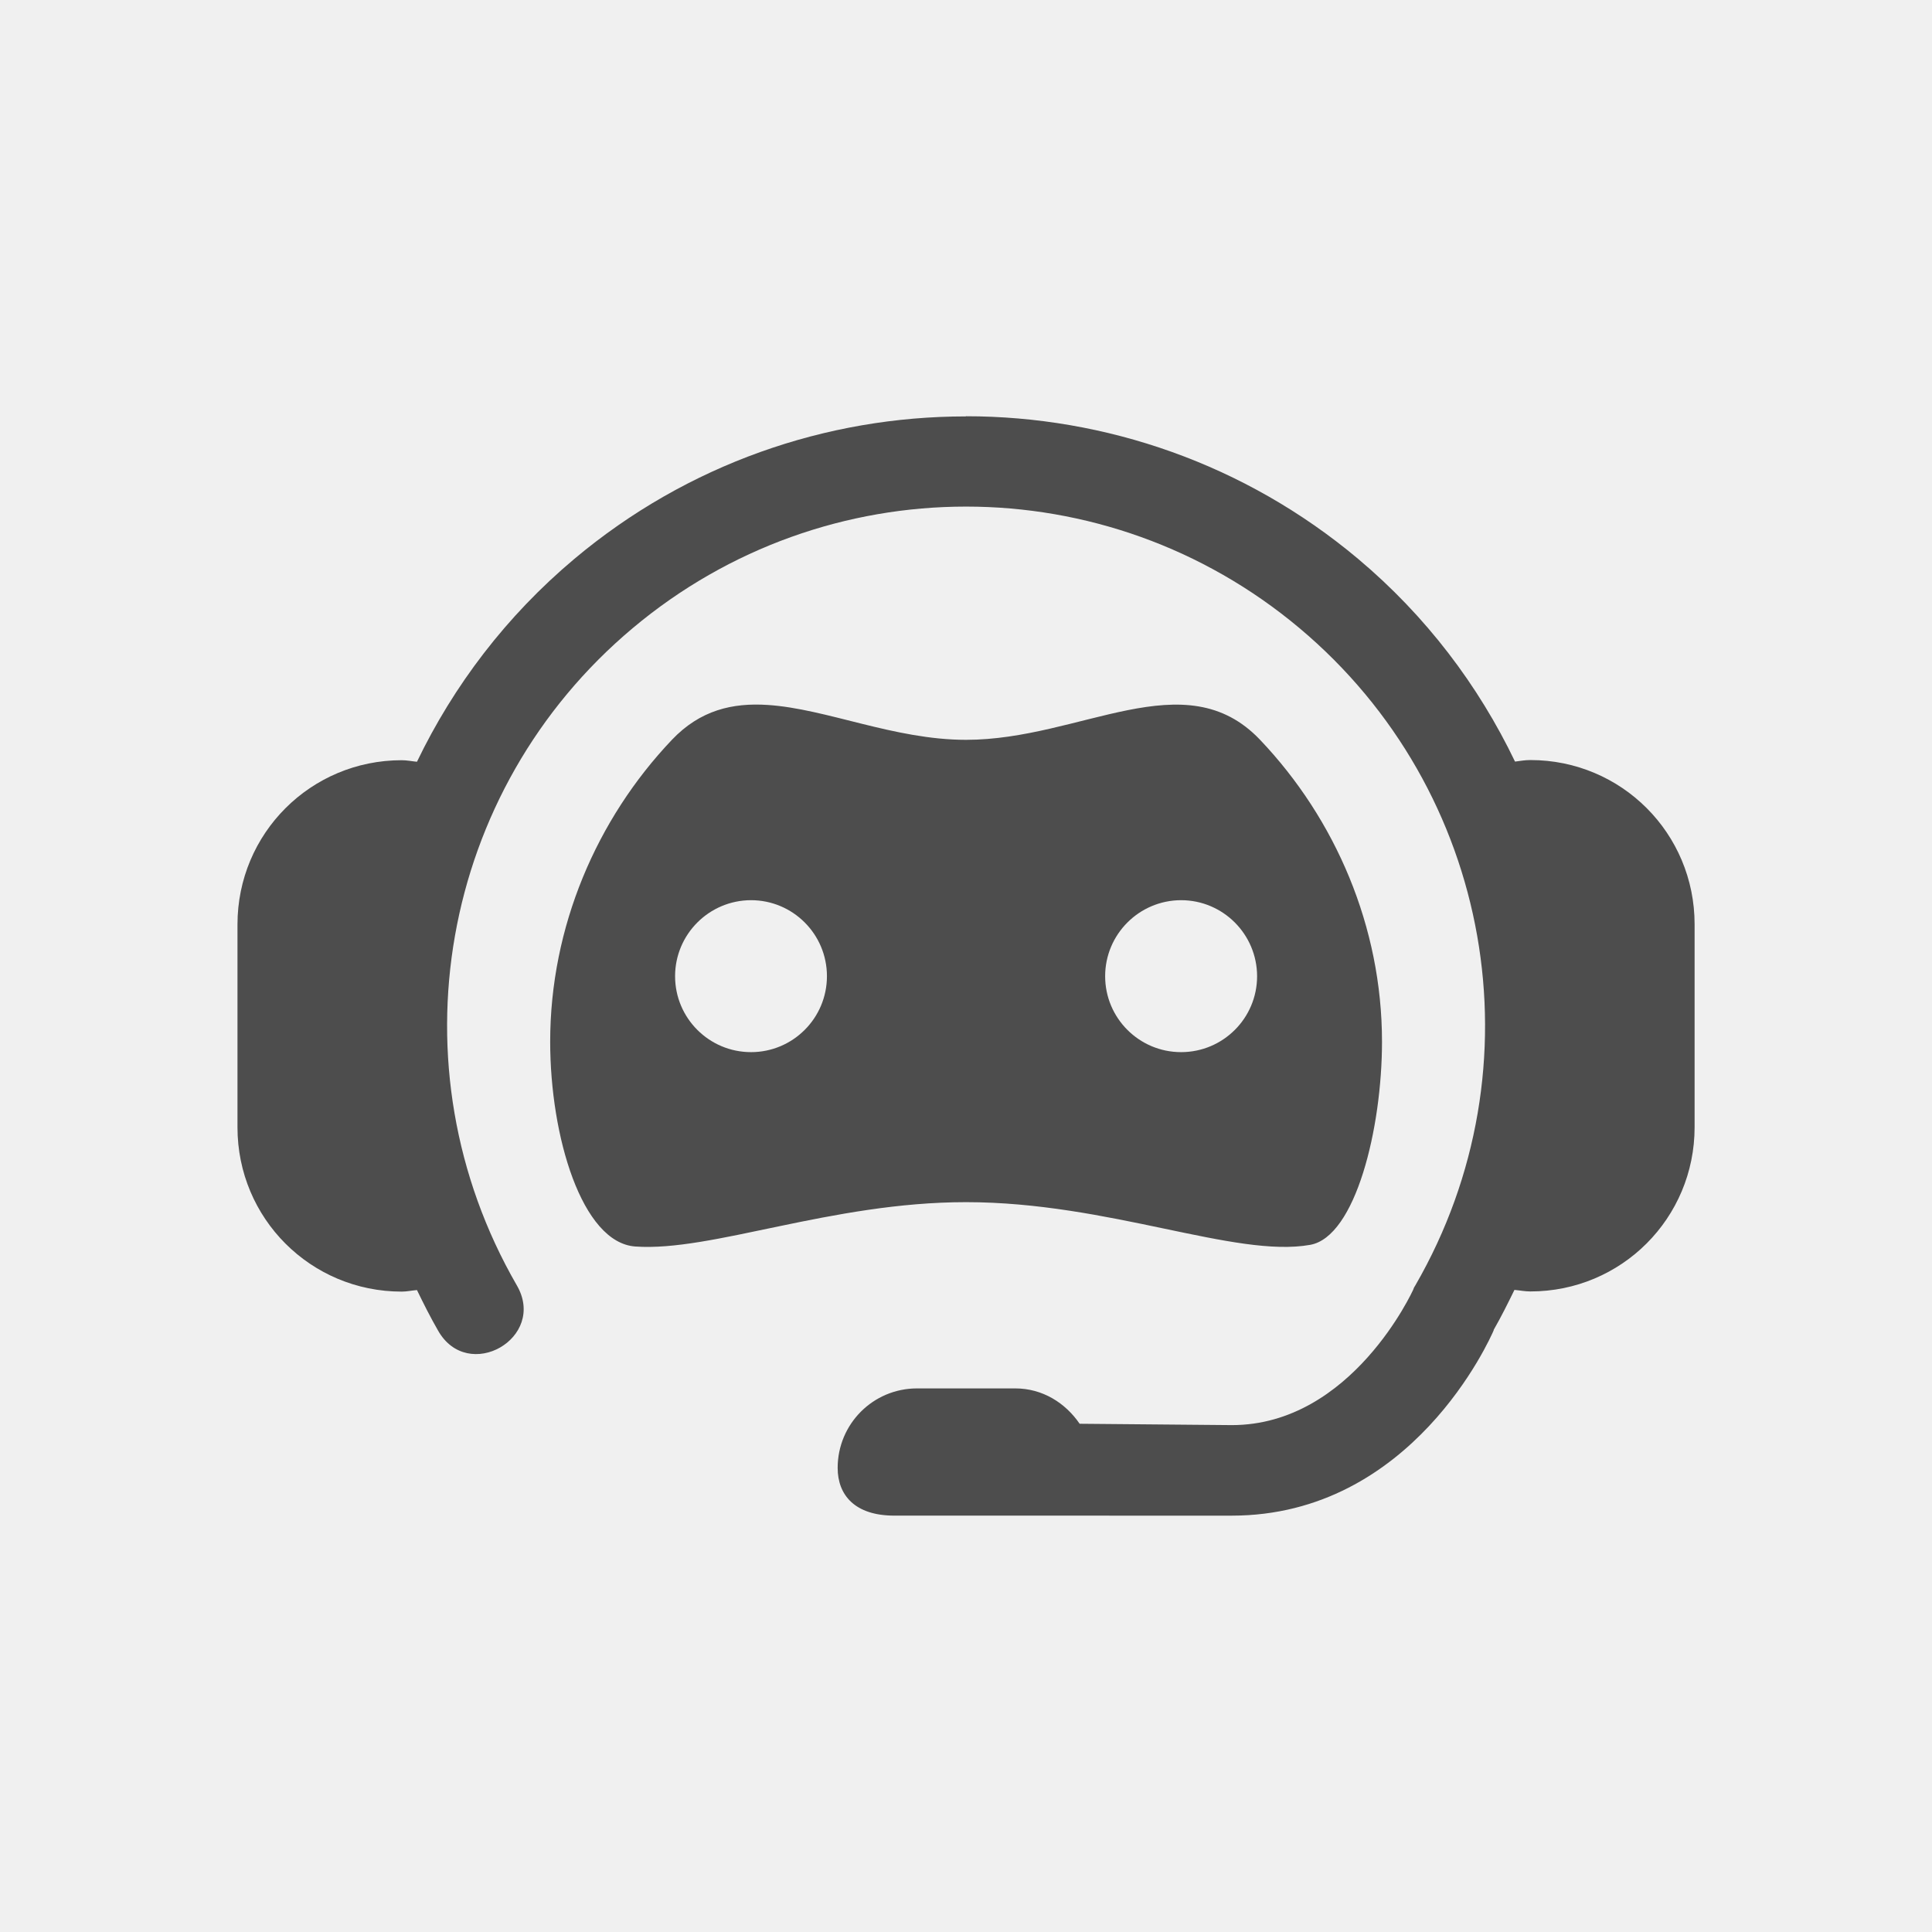
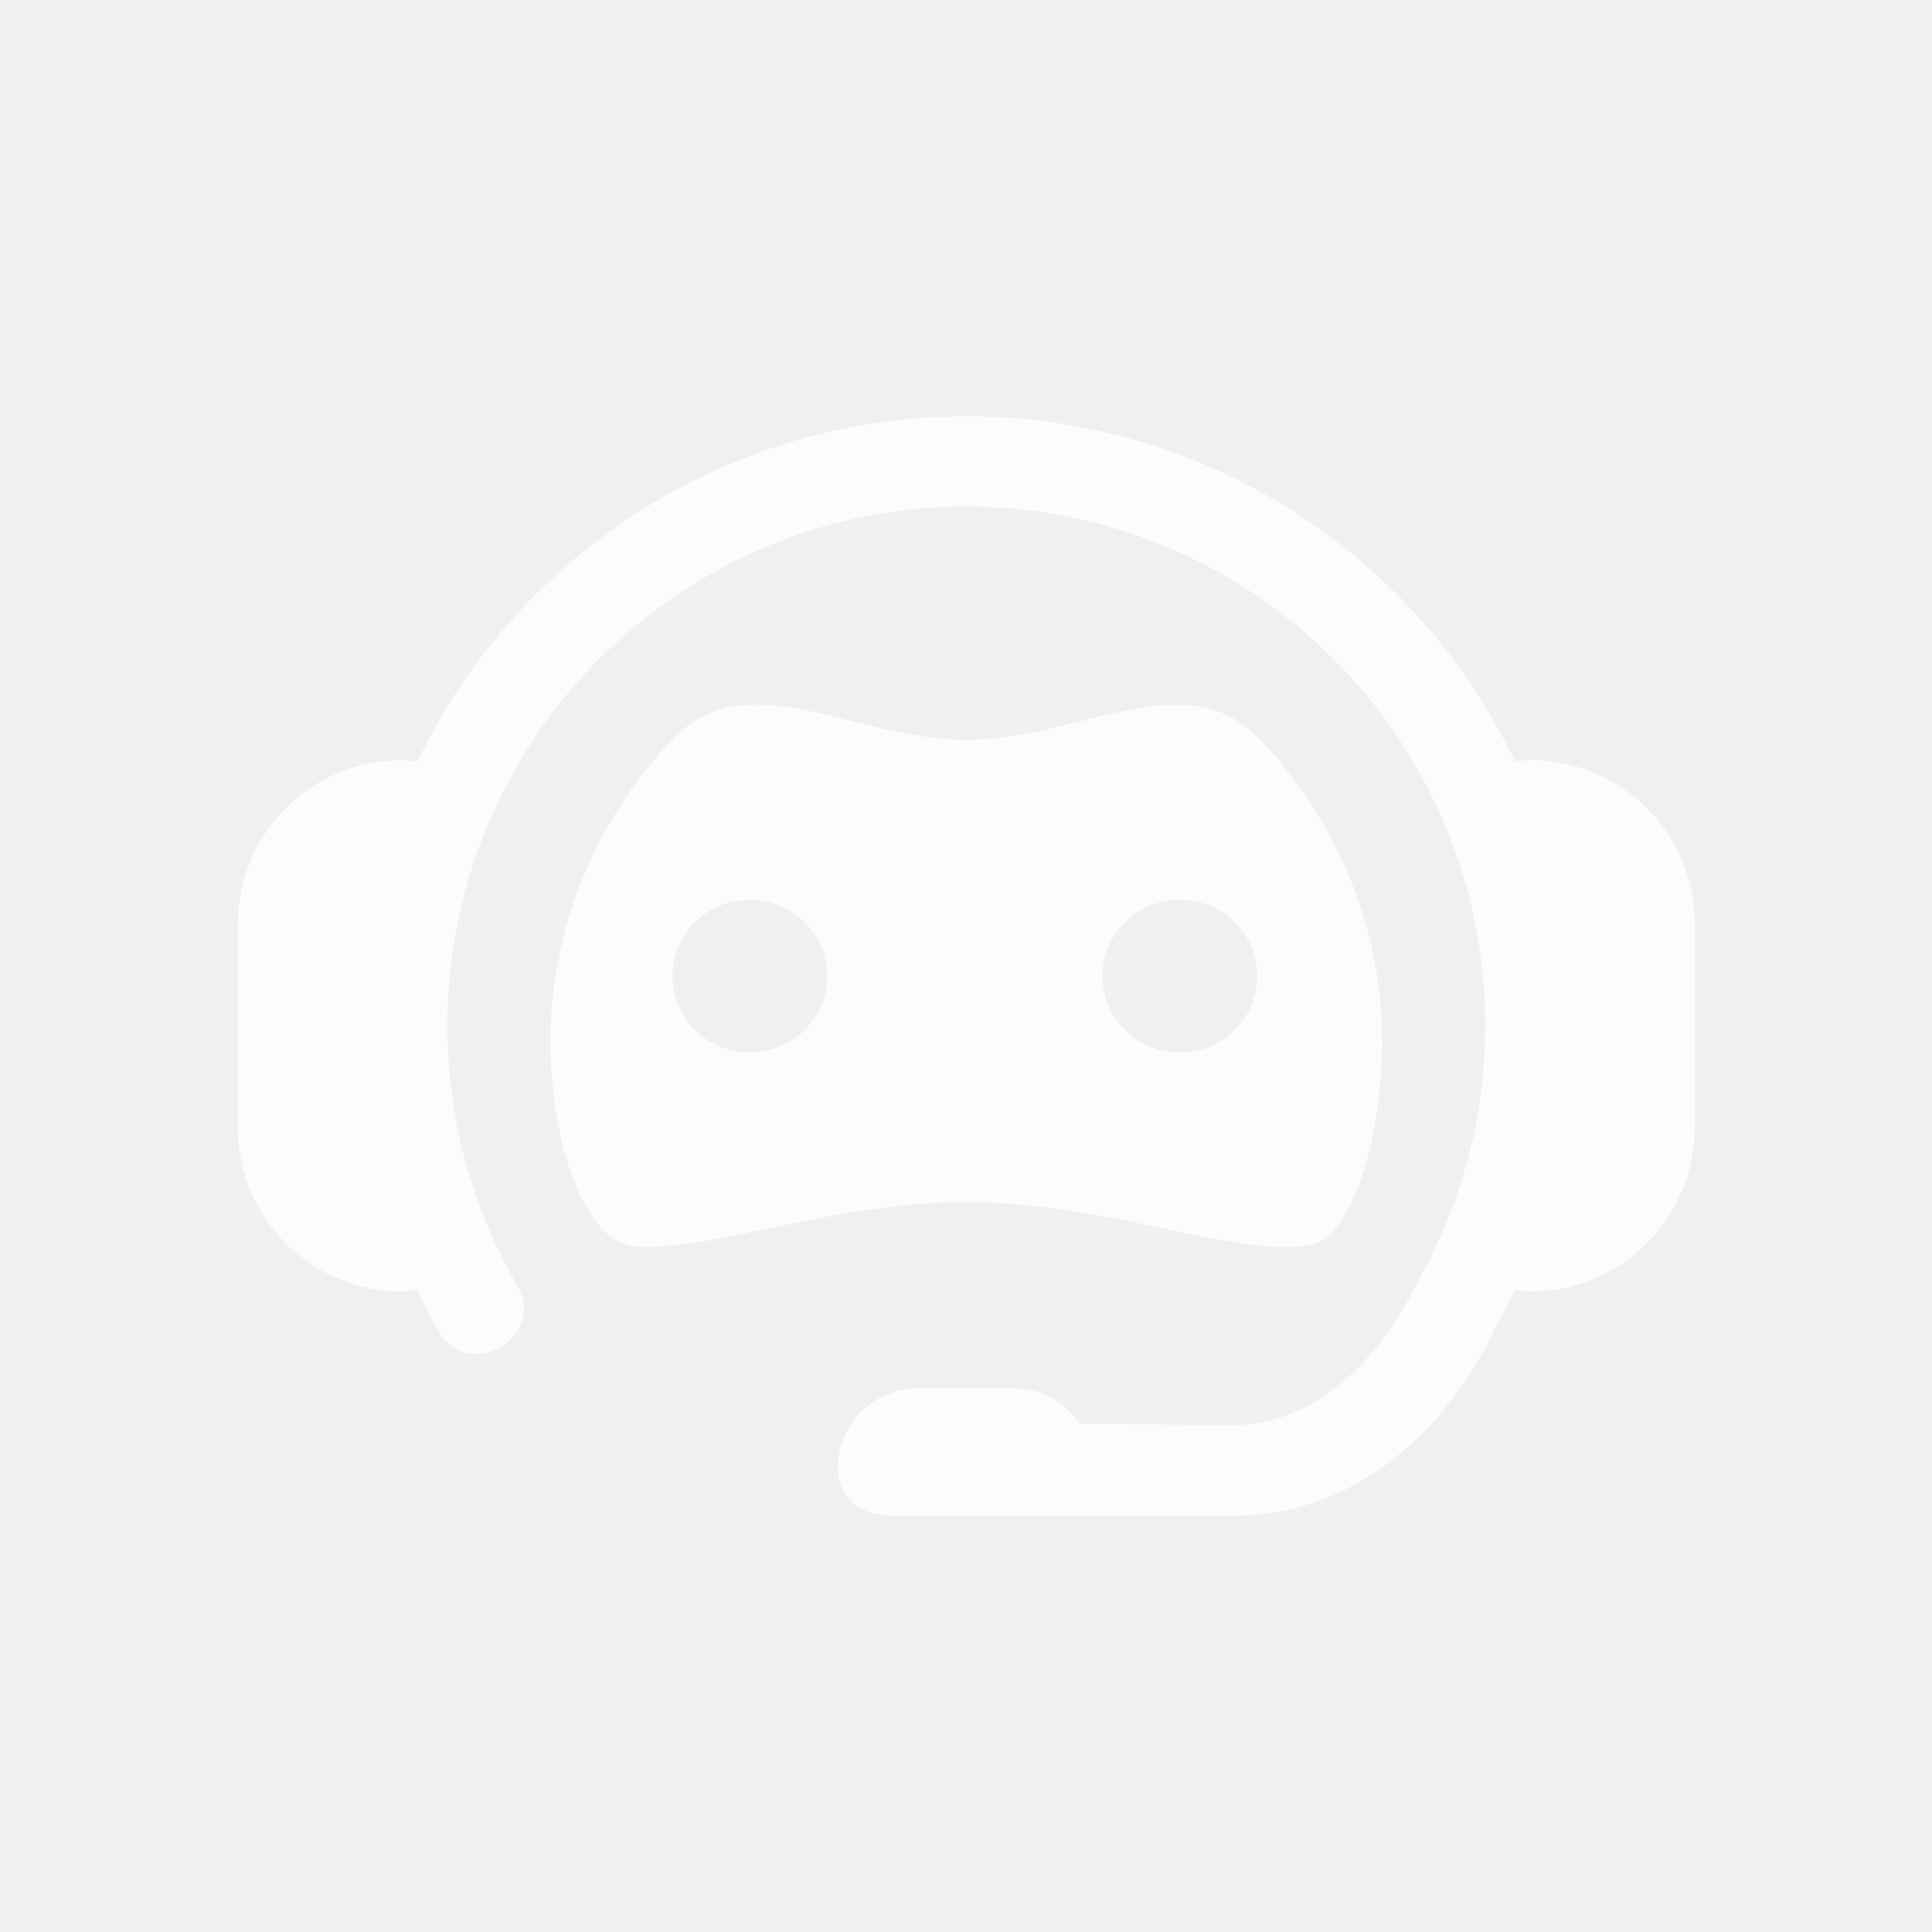
- <svg xmlns="http://www.w3.org/2000/svg" width="20mm" height="20mm" viewBox="0 0 20 20" version="1.1" id="svg1139">
-   <defs id="defs1133">
-     <clipPath clipPathUnits="userSpaceOnUse" id="clipPath5238-1-8-9-8-4">
-       <rect transform="rotate(-90)" style="color:#000000;display:inline;overflow:visible;visibility:visible;fill:#ffffff;fill-opacity:1;fill-rule:evenodd;stroke:none;enable-background:accumulate" id="rect5240-2-3-9-5-1" width="315.354" height="744.094" x="-1016.929" y="1461.675" />
-     </clipPath>
-     <clipPath clipPathUnits="userSpaceOnUse" id="clipPath5242-3-9-7-7">
-       <rect transform="rotate(-90)" style="color:#000000;display:inline;overflow:visible;visibility:visible;fill:#ffffff;fill-opacity:1;fill-rule:evenodd;stroke:none;enable-background:accumulate" id="rect5244-3-2-6-6" width="315.354" height="744.094" x="-1016.929" y="1461.675" />
-     </clipPath>
+ <svg xmlns="http://www.w3.org/2000/svg" width="20" height="20" viewBox="0 0 20 20">
+   <defs>
+     <style type="text/css" id="current-color-scheme">.ColorScheme-Text { color: #fcfcfc; } </style>
  </defs>
-   <g id="layer1" transform="translate(-25.41456,-111.2813)">
-     <path style="opacity:1;vector-effect:none;fill:#4d4d4d;fill-opacity:1;fill-rule:evenodd;stroke:none;stroke-width:0.621px;stroke-linecap:butt;stroke-linejoin:miter;stroke-miterlimit:4;stroke-dasharray:none;stroke-dashoffset:0;stroke-opacity:1;marker:none" d="m 35.412,115.592 c -1.442,0 -2.881,0.492 -4.052,1.475 -0.705,0.592 -1.25,1.312 -1.629,2.1 -0.053,-0.005 -0.104,-0.016 -0.158,-0.016 -0.942,0 -1.7,0.758 -1.7,1.7 v 2.101 c 0,0.942 0.758,1.7 1.7,1.7 0.054,0 0.105,-0.012 0.158,-0.016 0.068,0.14 0.138,0.28 0.217,0.417 0.309,0.551 1.134,0.079 0.816,-0.467 -1.305,-2.26 -0.8,-5.124 1.2,-6.802 1.999,-1.678 4.903,-1.678 6.903,0 1.999,1.678 2.505,4.542 1.2,6.802 l -0.014,0.023 -0.009,0.023 c 0,0 -0.634,1.402 -1.878,1.402 l -1.575,-0.014 c -0.148,-0.216 -0.384,-0.366 -0.667,-0.366 h -1.016 c -0.455,0 -0.822,0.368 -0.822,0.823 0,0.281 0.178,0.494 0.586,0.494 l 3.493,2.8e-4 c 1.868,0 2.675,-1.833 2.712,-1.918 v -0.005 c 0.078,-0.136 0.147,-0.275 0.215,-0.414 0.055,0.005 0.108,0.016 0.165,0.016 0.942,0 1.7,-0.758 1.7,-1.7 v -2.101 c 0,-0.942 -0.758,-1.7 -1.7,-1.7 -0.054,0 -0.106,0.009 -0.159,0.016 -0.378,-0.788 -0.921,-1.508 -1.626,-2.1 -1.172,-0.983 -2.616,-1.475 -4.058,-1.475 z m -2.049,2.987 c -0.366,-0.024 -0.7,0.053 -0.993,0.361 -0.779,0.82 -1.26,1.937 -1.26,3.125 0,0.981 0.328,2.079 0.88,2.12 0.787,0.057 2.028,-0.459 3.425,-0.459 1.48,0 2.787,0.58 3.562,0.442 0.47,-0.083 0.744,-1.205 0.744,-2.103 0,-1.189 -0.482,-2.305 -1.262,-3.125 -0.779,-0.82 -1.855,0 -3.044,0 -0.743,0 -1.442,-0.321 -2.052,-0.361 z m -0.174,2.021 c 0.434,1.7e-4 0.786,0.352 0.786,0.787 -1.41e-4,0.434 -0.352,0.786 -0.786,0.786 -0.434,-1.6e-4 -0.786,-0.352 -0.786,-0.786 1.4e-4,-0.434 0.352,-0.786 0.786,-0.787 z m 4.452,0 c 0.434,1.7e-4 0.786,0.352 0.787,0.787 -1.66e-4,0.434 -0.352,0.786 -0.787,0.786 -0.434,-1.6e-4 -0.786,-0.352 -0.786,-0.786 1.64e-4,-0.434 0.352,-0.786 0.786,-0.787 z" id="rect6094-5-9" />
-   </g>
+   <path d="M10 4.31c-1.442 0-2.88.492-4.052 1.475-.705.592-1.25 1.312-1.629 2.1-.052-.005-.103-.016-.157-.016-.942 0-1.7.758-1.7 1.7v2.101c0 .942.758 1.7 1.7 1.7.054 0 .105-.011.157-.016.068.14.138.28.217.417.309.551 1.134.08.816-.467-1.305-2.26-.8-5.124 1.2-6.802 2-1.678 4.903-1.678 6.903 0 2 1.678 2.504 4.542 1.2 6.802l-.024.047c0 0-.633 1.402-1.878 1.402l-1.575-.014c-.148-.216-.384-.366-.667-.366h-1.015c-.456 0-.822.368-.822.823 0 .28.178.494.586.494l3.493.001c1.868 0 2.675-1.834 2.712-1.919v-.005c.078-.135.147-.275.215-.414.054.005.108.016.164.016.942 0 1.7-.758 1.7-1.7v-2.101c0-.942-.758-1.7-1.7-1.7-.055 0-.106.009-.159.016-.378-.788-.921-1.508-1.626-2.1-1.172-.983-2.617-1.475-4.059-1.475zM7.95 7.297c-.366-.024-.7.054-.992.361-.78.82-1.26 1.937-1.26 3.126 0 .98.327 2.079.88 2.119.786.057 2.027-.459 3.424-.459 1.48 0 2.787.58 3.562.442.47-.083.744-1.205.744-2.102 0-1.189-.482-2.305-1.261-3.126-.78-.82-1.856 0-3.045 0-.743 0-1.441-.321-2.052-.361zm-.174 2.021c.434 0 .786.352.786.787 0 .434-.352.786-.786.786a.787.787 0 1 1 0-1.573zm4.452 0c.435 0 .787.352.787.787 0 .434-.352.786-.787.786a.787.787 0 1 1 0-1.573z" style="fill:currentColor;" class="ColorScheme-Text" />
</svg>
